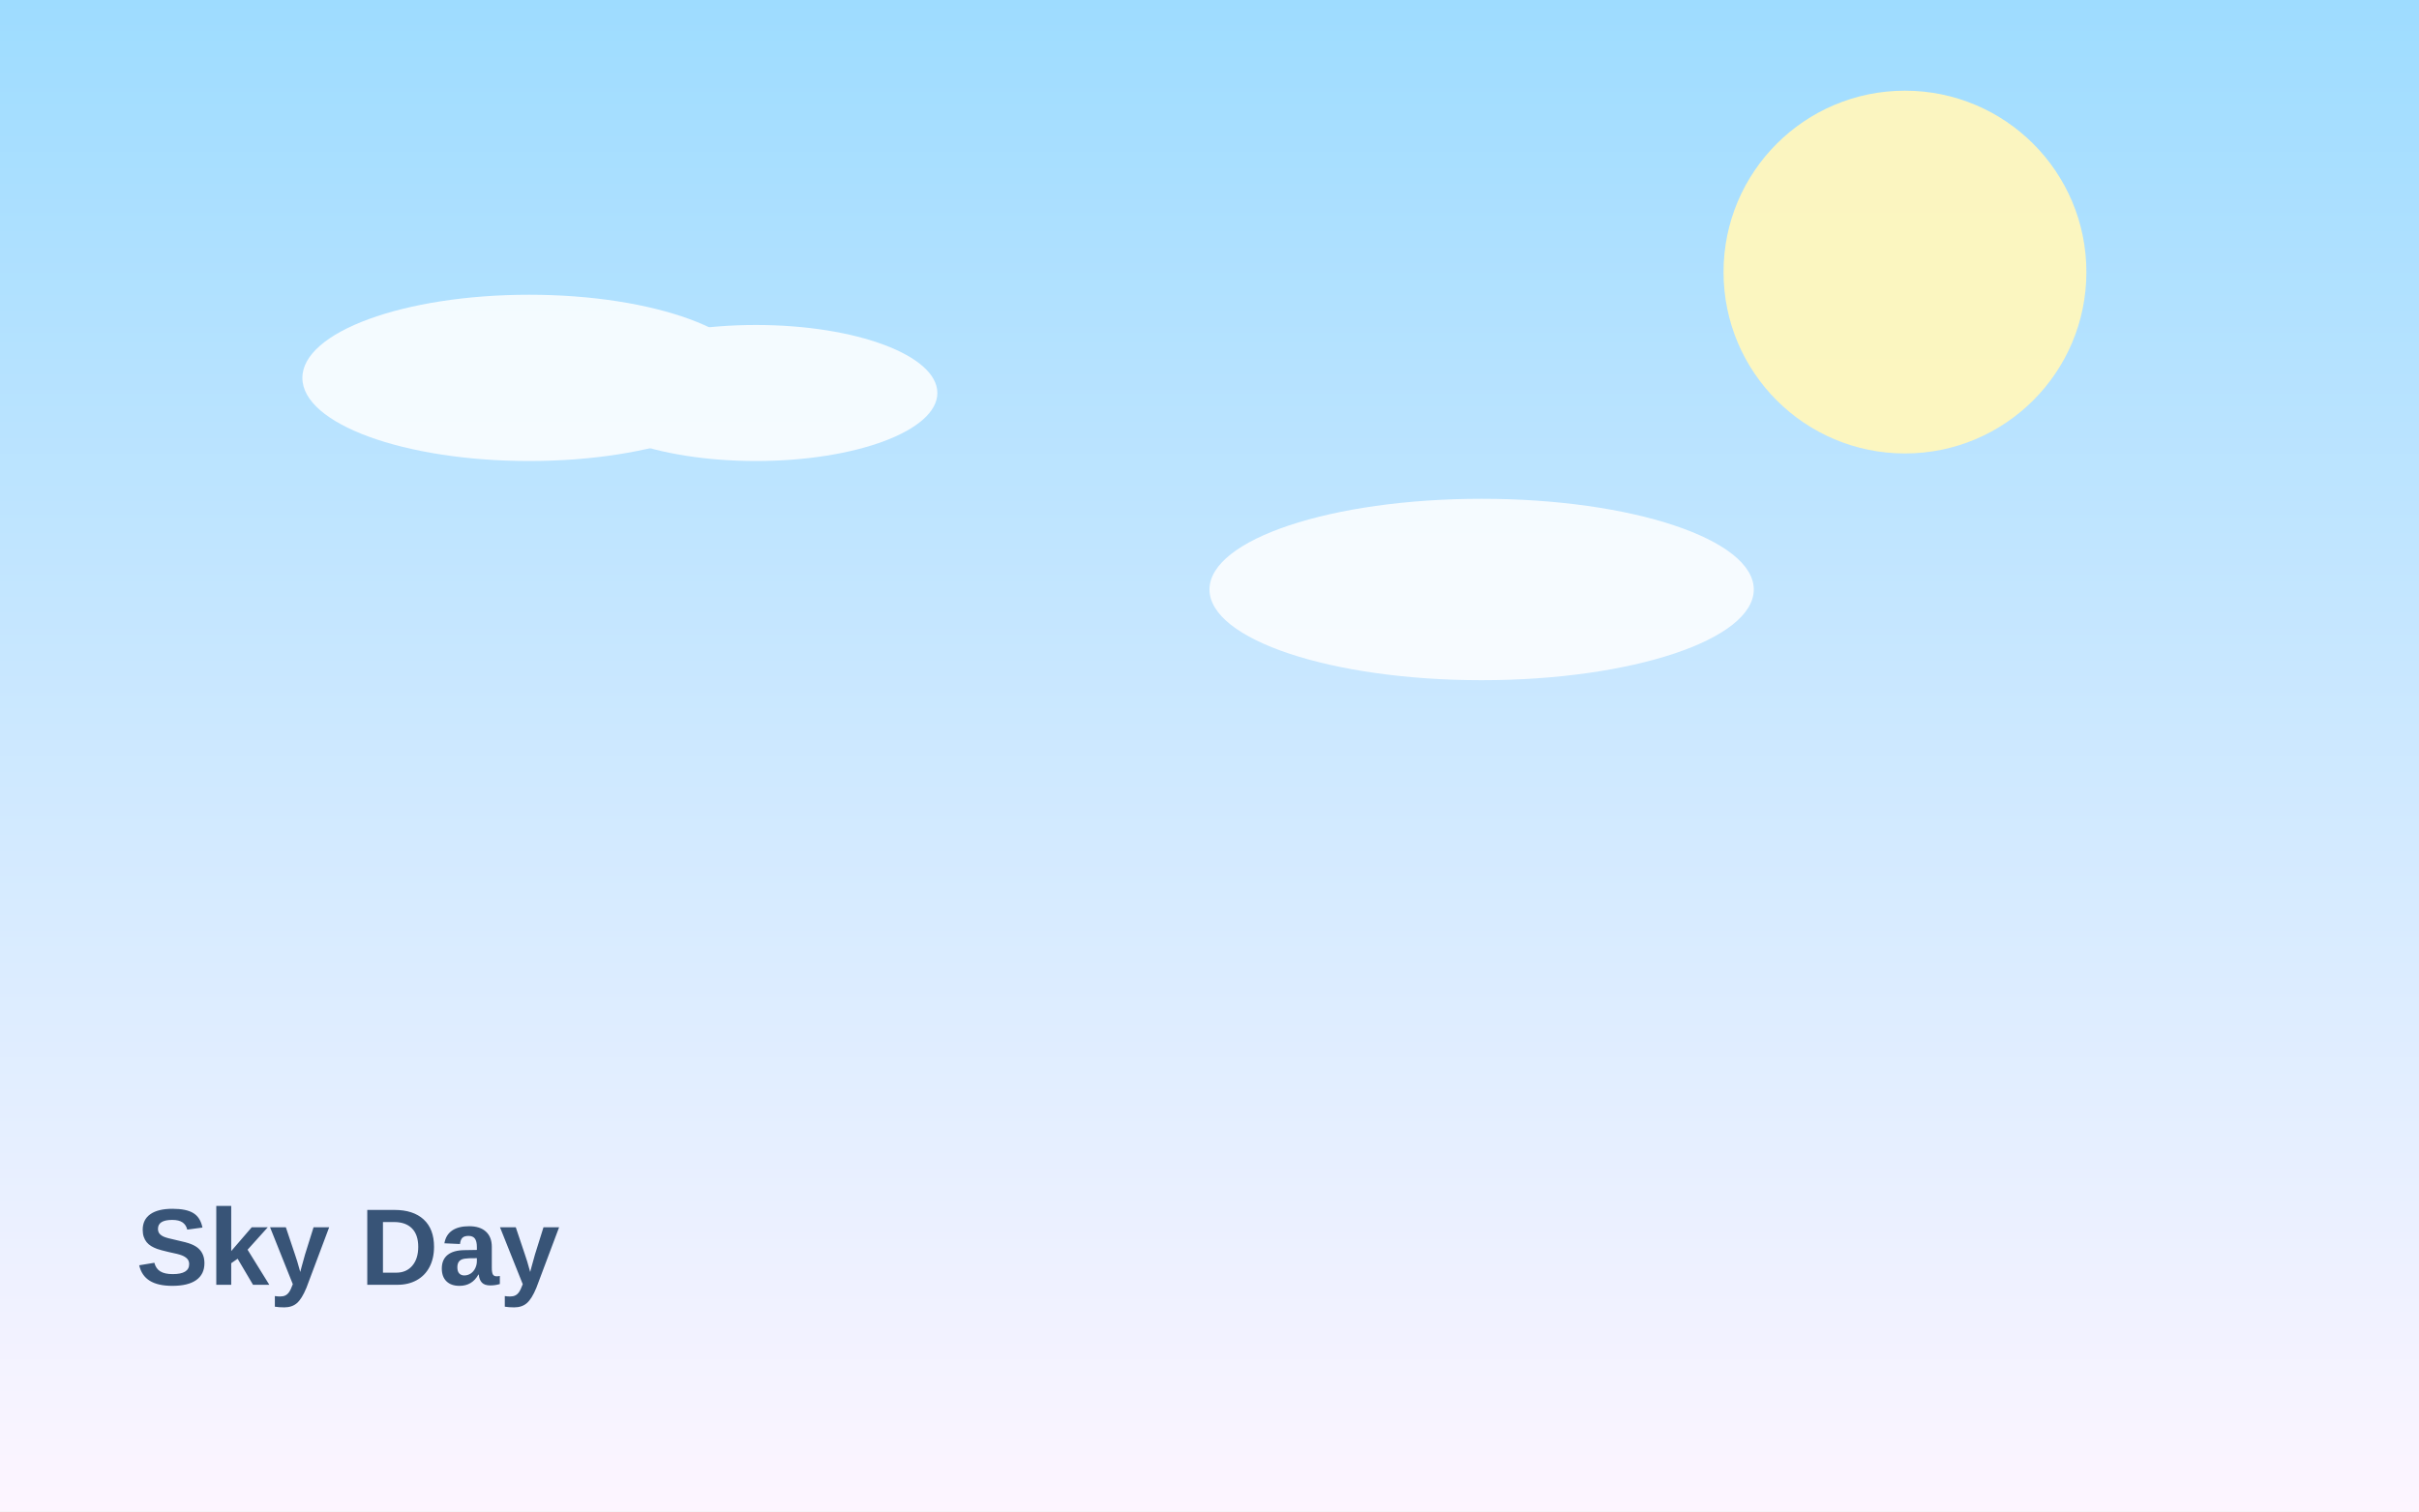
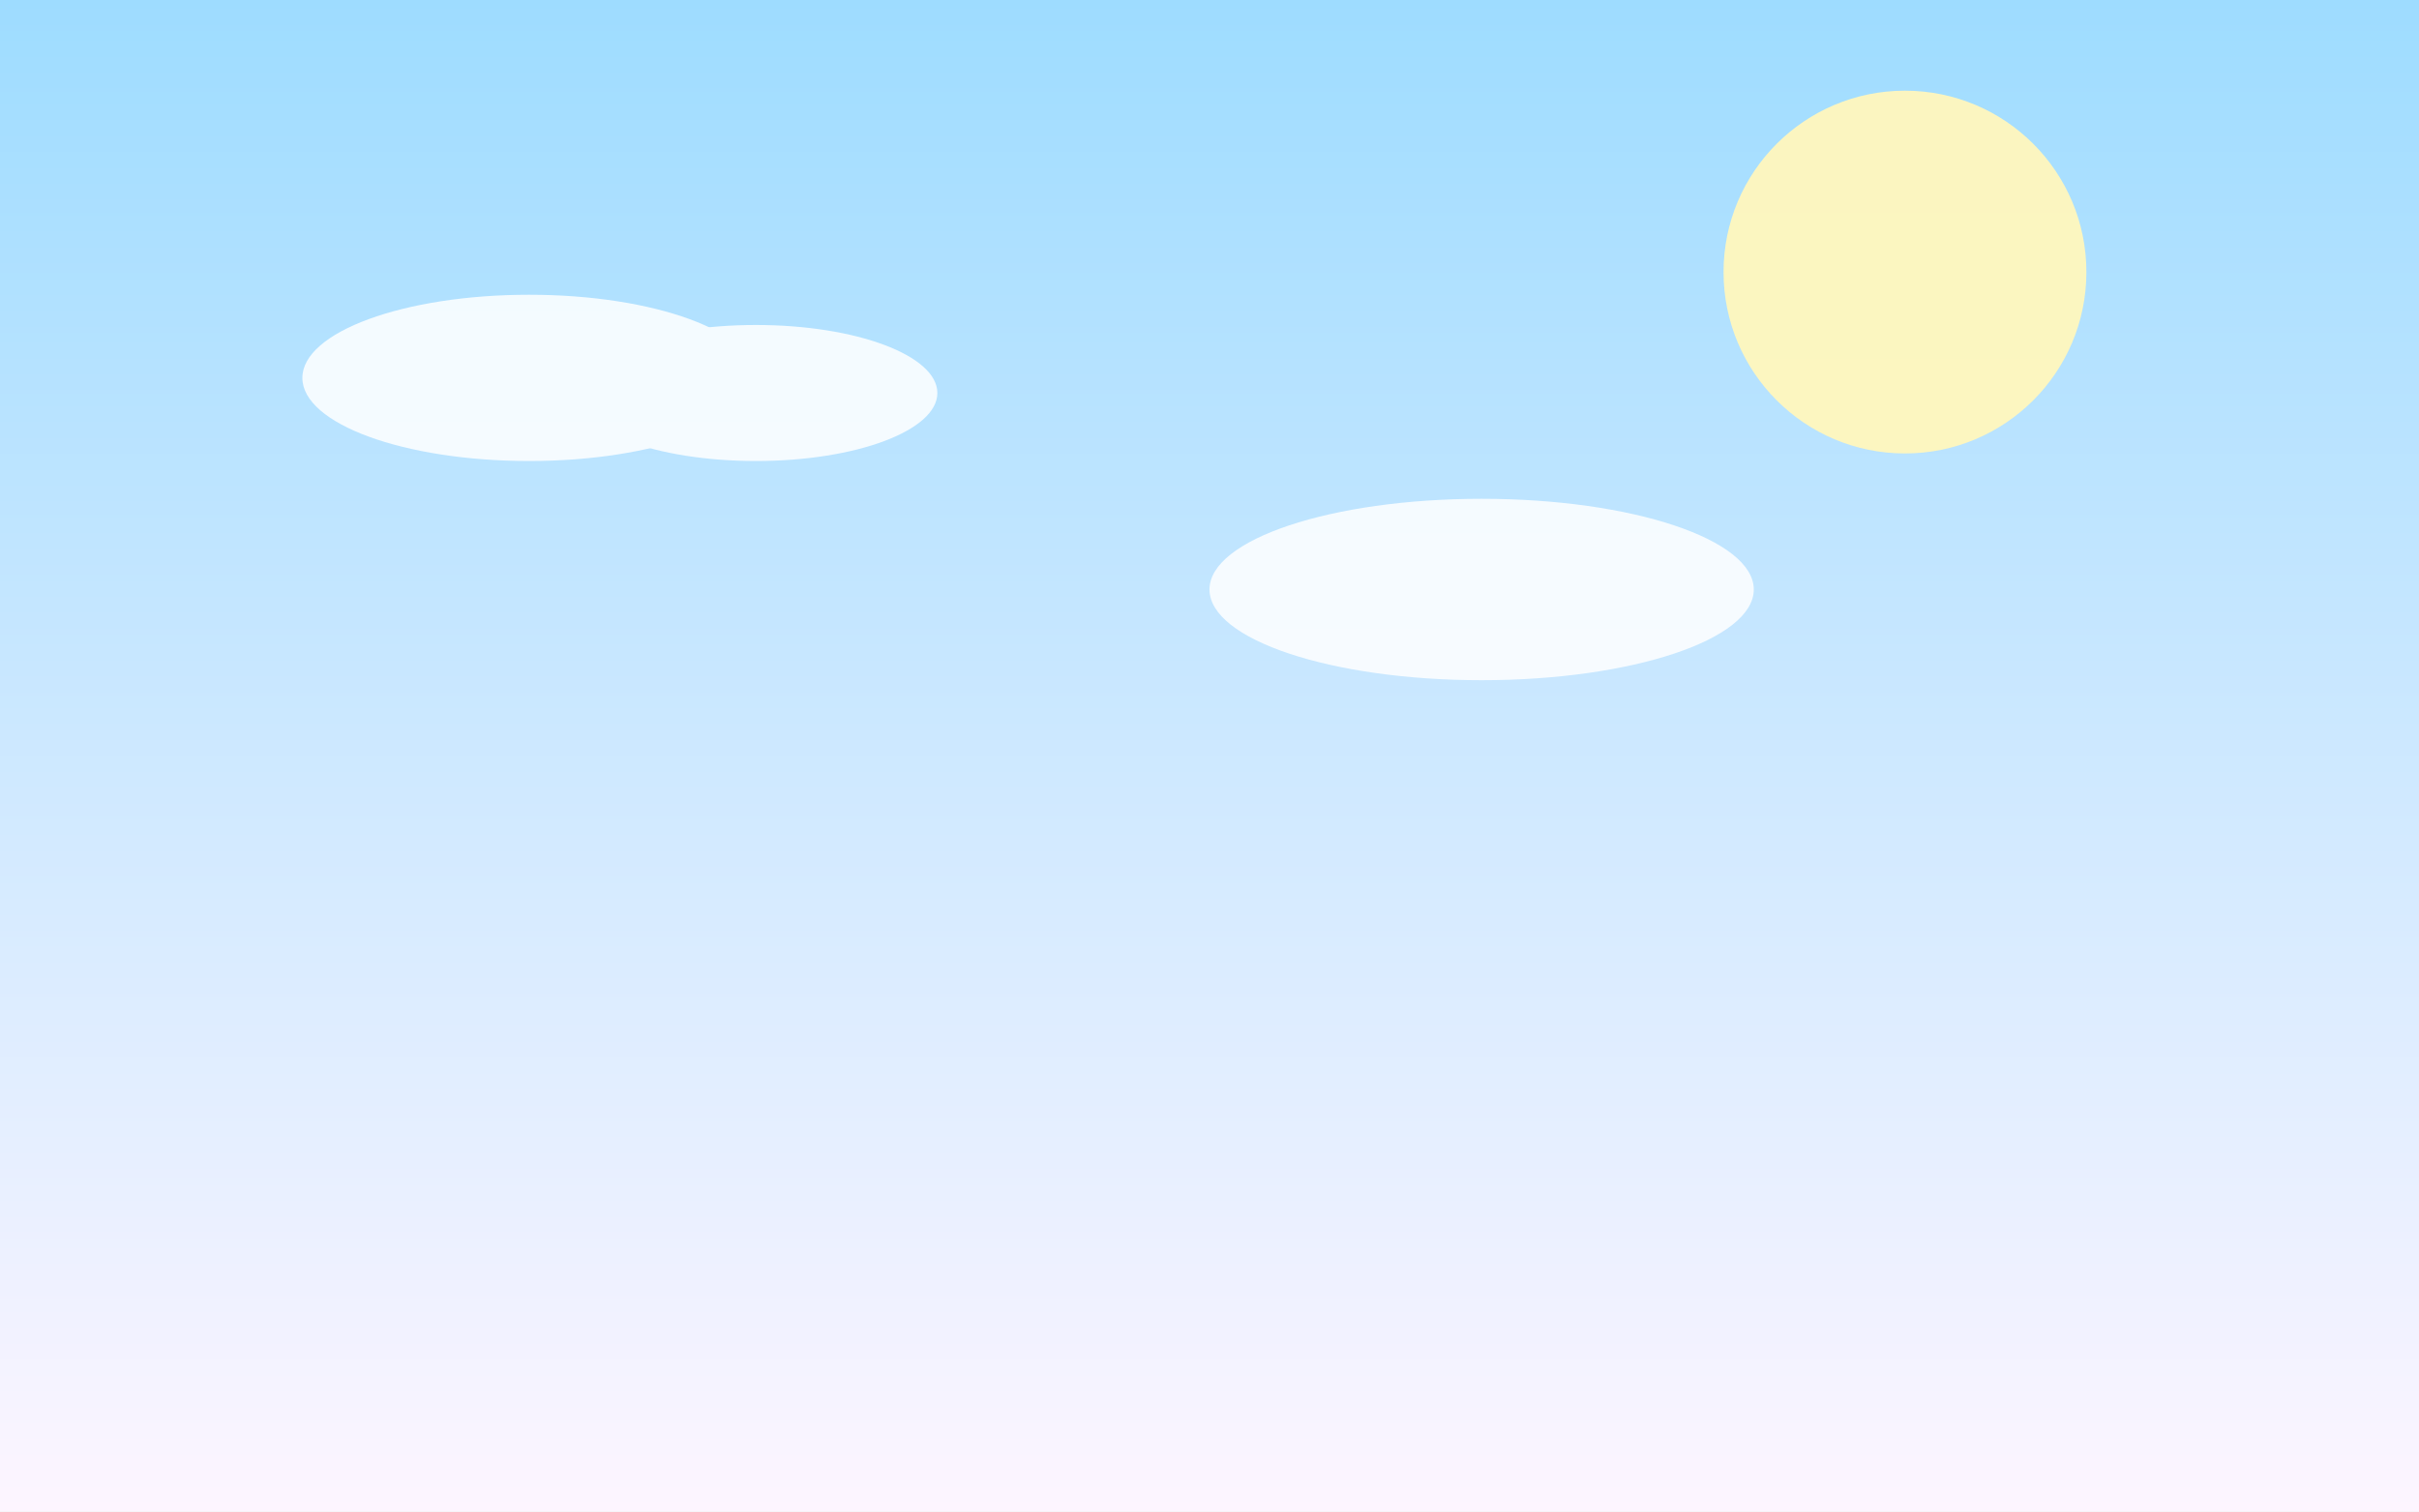
<svg xmlns="http://www.w3.org/2000/svg" viewBox="0 0 1600 1000">
  <defs>
    <linearGradient id="g" x2="0" y2="1">
      <stop stop-color="#9edcff" />
      <stop offset="1" stop-color="#fdf5ff" />
    </linearGradient>
  </defs>
  <rect width="1600" height="1000" fill="url(#g)" />
  <circle cx="1260" cy="180" r="120" fill="#fff7bd" opacity=".95" />
  <g fill="#fff" opacity=".85">
    <ellipse cx="350" cy="250" rx="150" ry="55" />
    <ellipse cx="500" cy="260" rx="120" ry="45" />
    <ellipse cx="980" cy="390" rx="180" ry="60" />
  </g>
-   <text x="90" y="850" fill="#385477" font-family="Arial,sans-serif" font-size="72" font-weight="700">Sky Day</text>
</svg>
